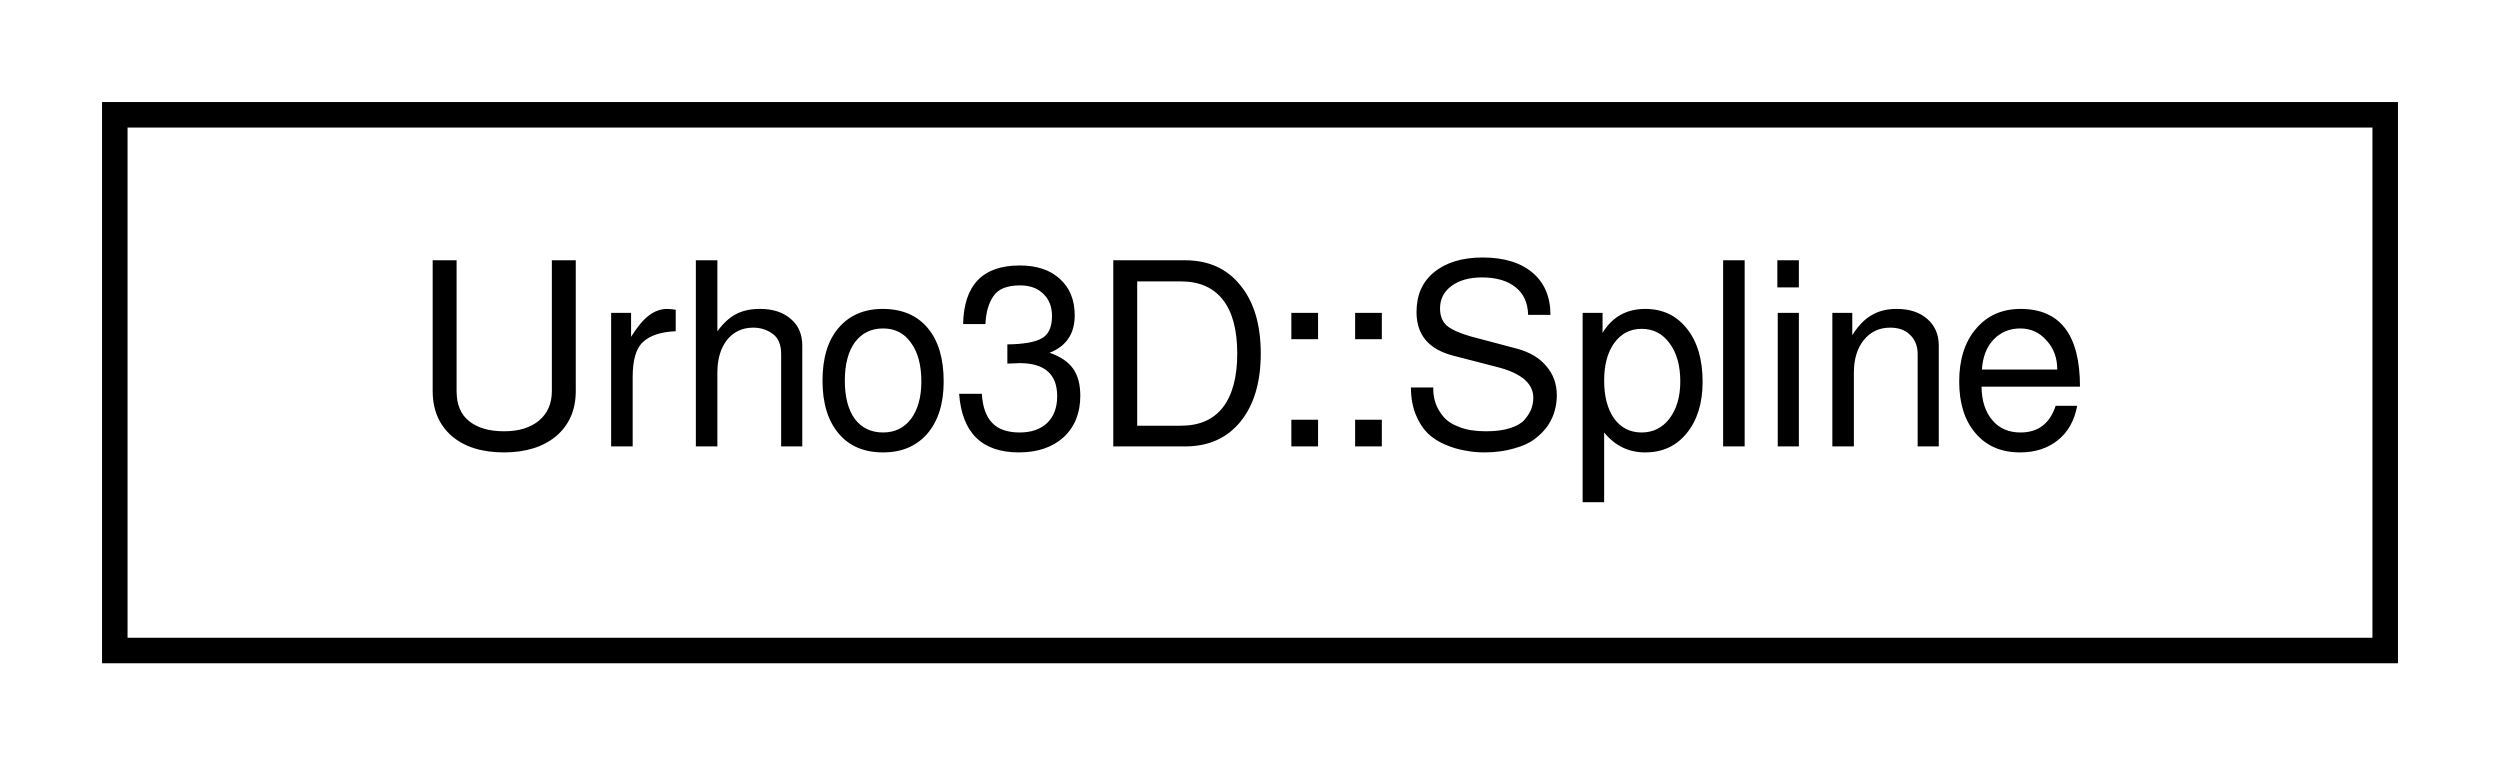
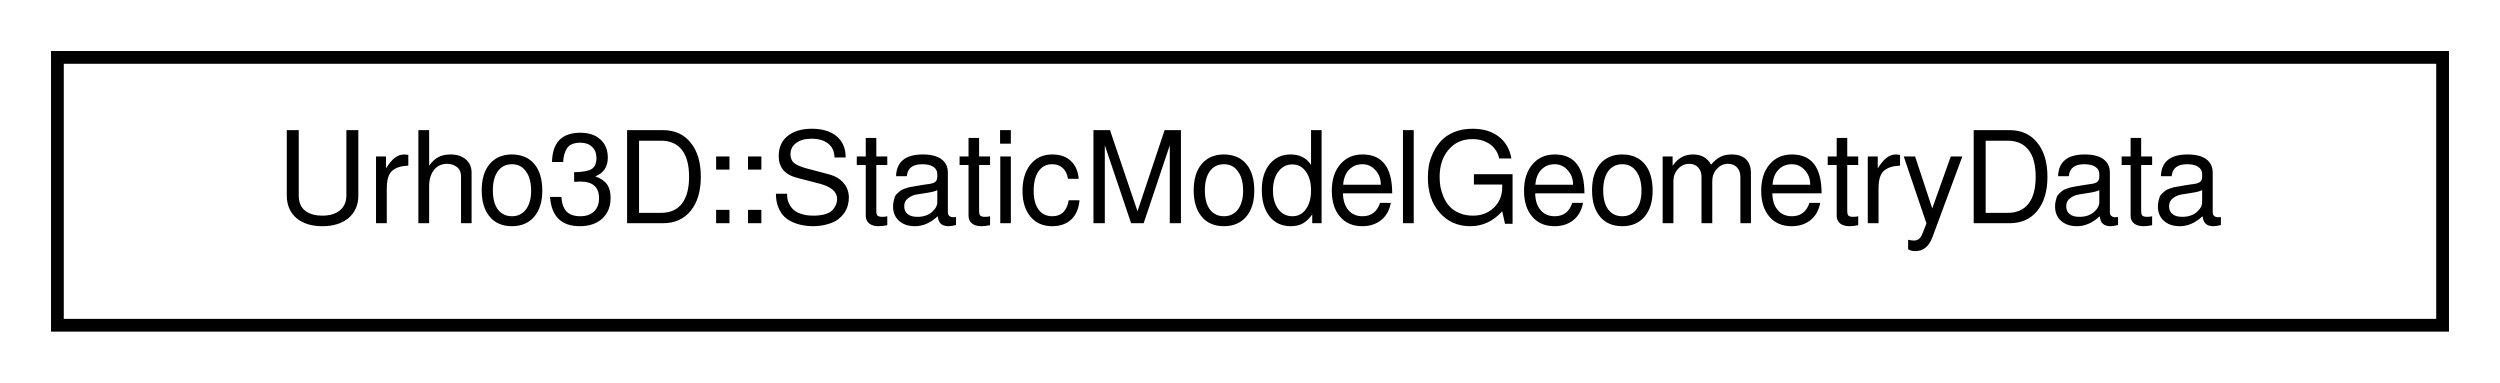
- <svg xmlns="http://www.w3.org/2000/svg" xmlns:xlink="http://www.w3.org/1999/xlink" width="98pt" height="30pt" viewBox="0.00 0.00 98.00 30.00">
+ <svg xmlns="http://www.w3.org/2000/svg" xmlns:xlink="http://www.w3.org/1999/xlink" width="196pt" height="30pt" viewBox="0.00 0.00 196.00 30.00">
  <g id="graph1" class="graph" transform="scale(1 1) rotate(0) translate(4 26)">
    <g id="node1" class="node">
-       <a xlink:href="class_urho3_d_1_1_spline.html" target="_top" xlink:title="Spline class to get a point on it based off the interpolation mode.">
-         <polygon fill="none" stroke="black" points="0.5,-0.5 0.5,-21.5 89.5,-21.5 89.5,-0.5 0.5,-0.5" />
-         <text text-anchor="middle" x="45" y="-8.5" font-family="FreeSans" font-size="10.00">Urho3D::Spline</text>
+       <a xlink:href="struct_urho3_d_1_1_static_model_geometry_data.html" target="_top" xlink:title="Static model per-geometry extra data.">
+         <polygon fill="none" stroke="black" points="0.5,-0.5 0.5,-21.5 187.5,-21.5 187.5,-0.5 0.5,-0.5" />
+         <text text-anchor="middle" x="94" y="-8.5" font-family="FreeSans" font-size="10.00">Urho3D::StaticModelGeometryData</text>
      </a>
    </g>
  </g>
</svg>
